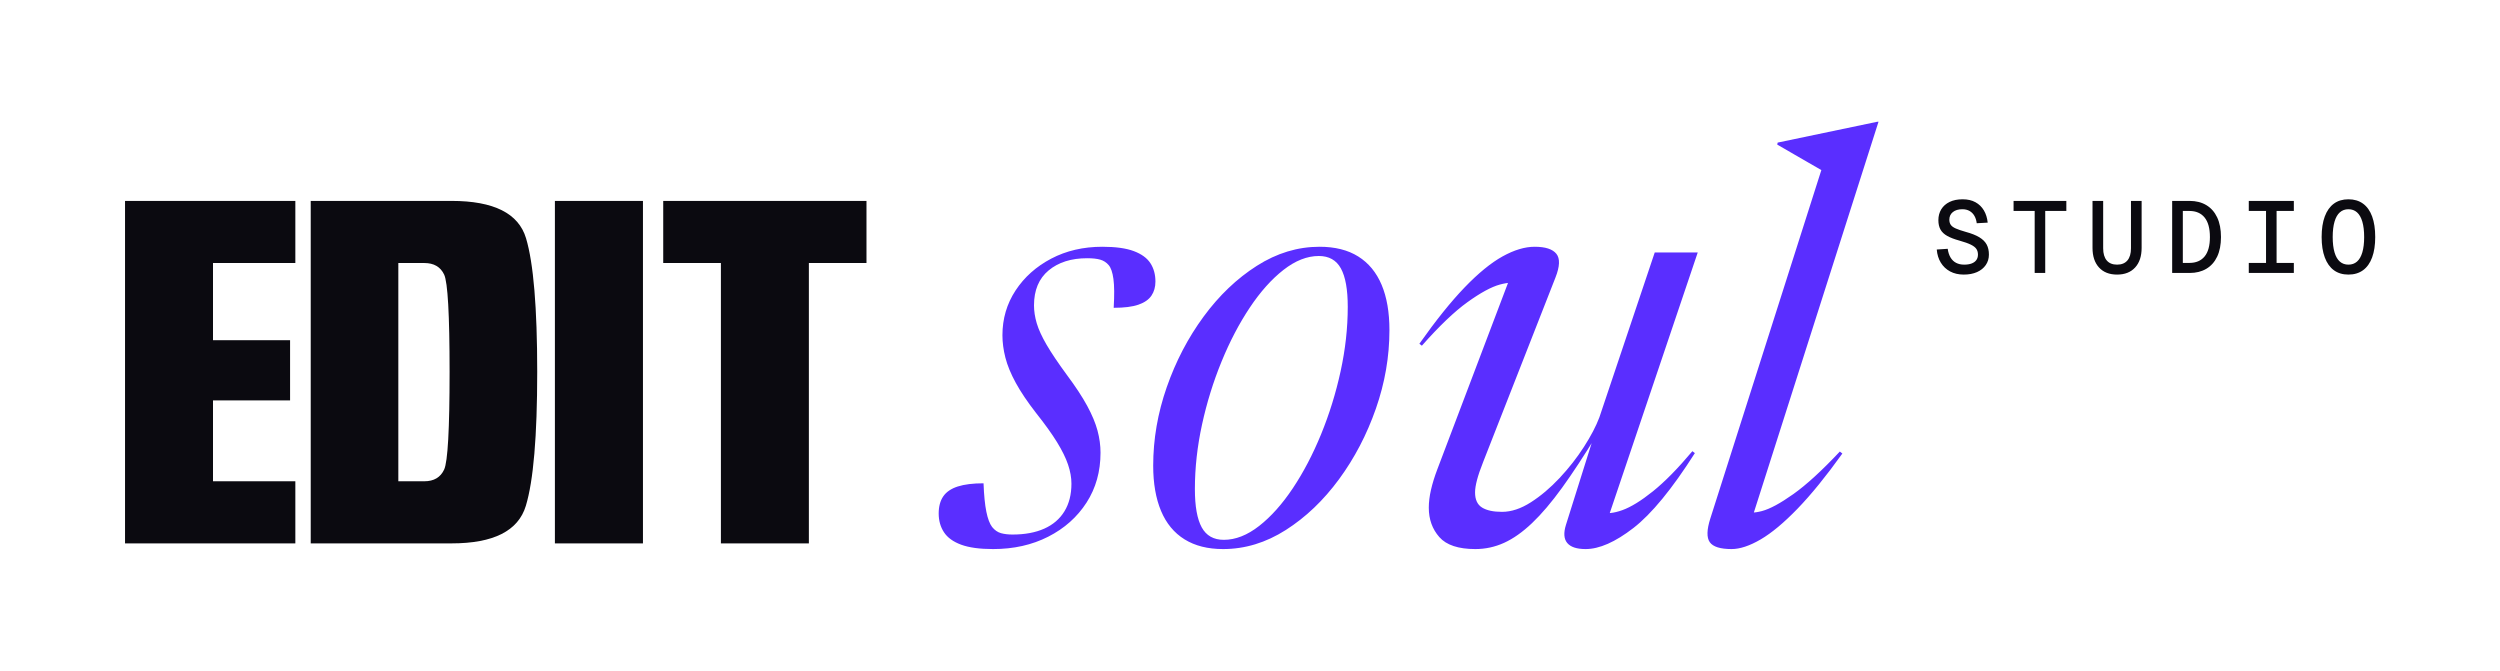
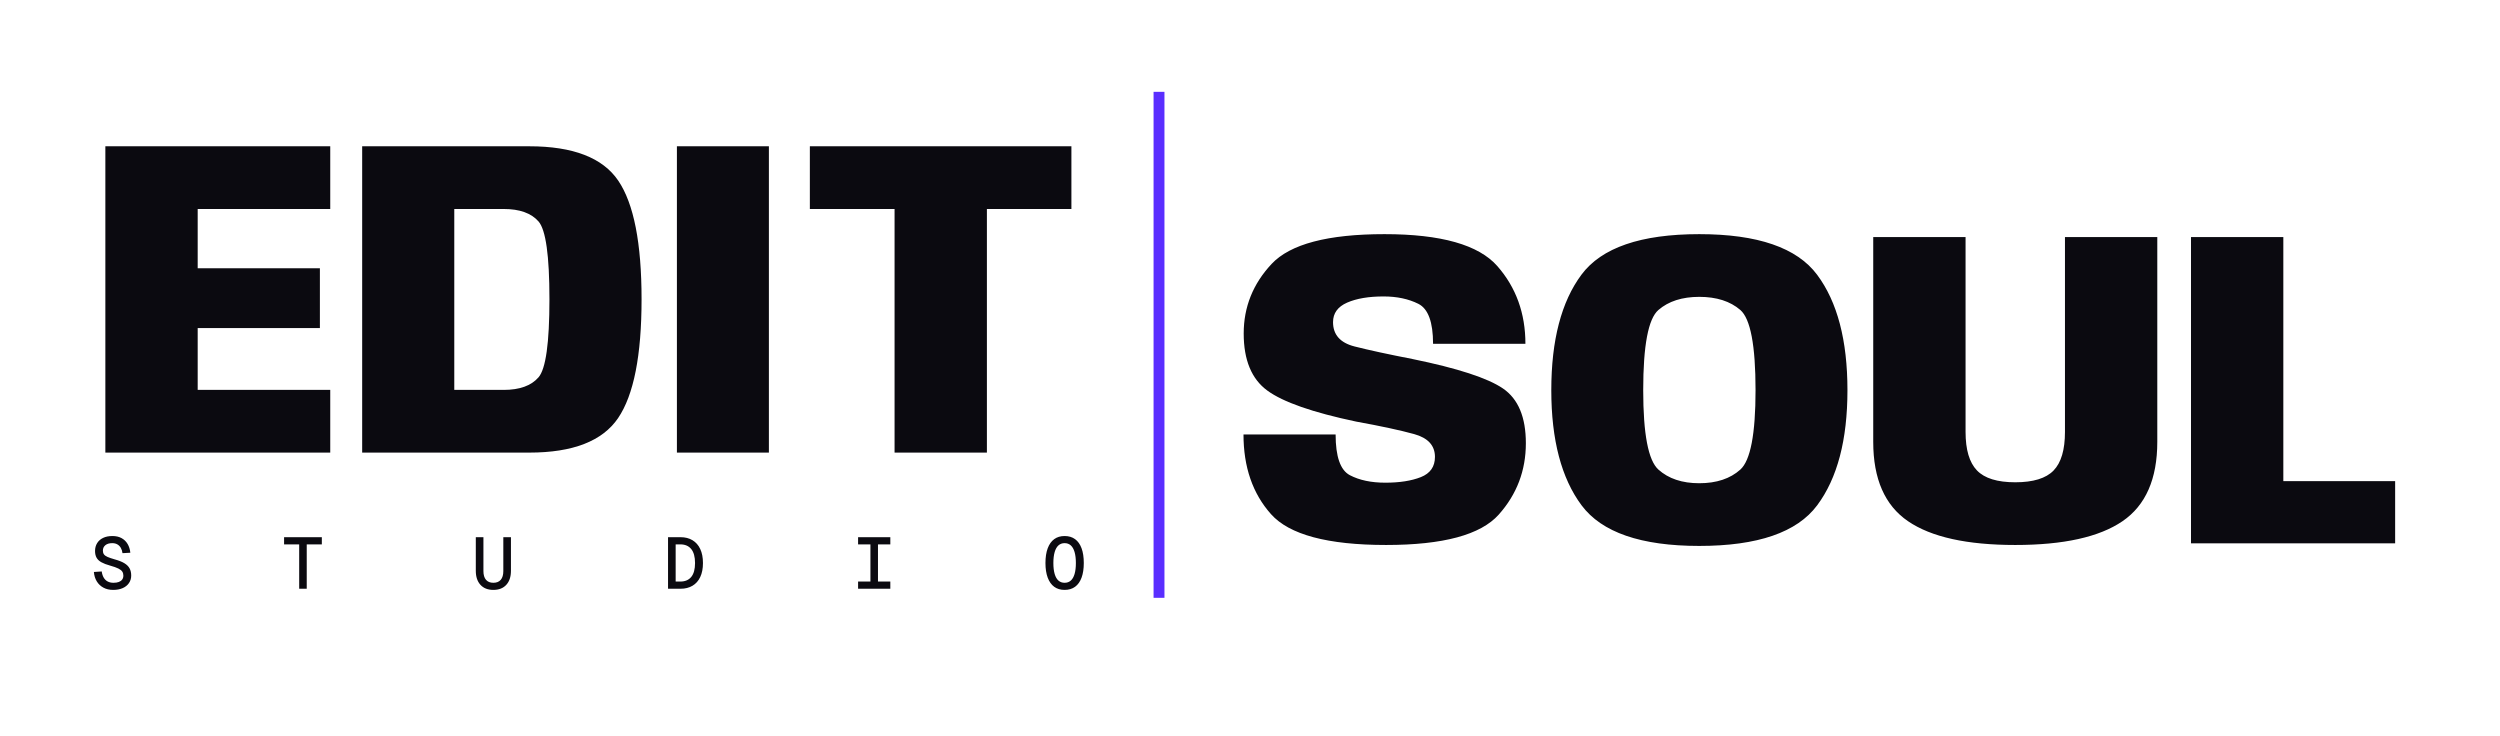
- <svg xmlns="http://www.w3.org/2000/svg" viewBox="-22.2 -107.1 491.5 132.2" width="492" height="132">
-   <path fill="#0B0A10" d="M1.821 0.0H35.389V-12.241H19.159V-28.179H34.351V-40.051H19.159V-55.259H35.389V-67.5H1.821Z M38.42 0.0H66.186Q78.576 0.0 80.818 -7.397Q83.061 -14.793 83.061 -33.79Q83.061 -52.788 80.857 -60.144Q78.652 -67.5 66.186 -67.5H38.42ZM55.687 -12.241V-55.259H60.809Q63.642 -55.259 64.717 -52.983Q65.791 -50.708 65.791 -33.79Q65.791 -16.861 64.717 -14.551Q63.642 -12.241 60.809 -12.241Z M86.547 0.0H103.903V-67.5H86.547Z M119.266 0.0H136.604V-55.259H147.96V-67.5H107.897V-55.259H119.266Z" />
-   <path fill="#5A2EFF" d="M171.03 -11.843Q171.163 -8.315 171.583 -6.247Q172.003 -4.179 172.717 -3.234Q173.48 -2.289 174.463 -2.016Q175.447 -1.743 176.735 -1.743Q180.403 -1.743 183.001 -2.905Q185.598 -4.067 186.977 -6.321Q188.356 -8.576 188.356 -11.768Q188.356 -13.539 187.691 -15.516Q187.026 -17.494 185.514 -19.951Q184.002 -22.408 181.398 -25.683Q178.85 -28.959 177.387 -31.637Q175.924 -34.314 175.339 -36.607Q174.755 -38.899 174.755 -41.02Q174.755 -45.906 177.341 -49.847Q179.928 -53.788 184.376 -56.126Q188.825 -58.464 194.452 -58.464Q198.372 -58.464 200.657 -57.603Q202.943 -56.742 203.926 -55.216Q204.91 -53.691 204.91 -51.612Q204.91 -49.988 204.122 -48.826Q203.335 -47.664 201.56 -47.048Q199.786 -46.432 196.685 -46.432Q196.902 -50.156 196.633 -52.115Q196.364 -54.075 195.692 -54.852Q195.02 -55.636 194.047 -55.92Q193.074 -56.203 191.45 -56.203Q186.752 -56.203 183.865 -53.805Q180.977 -51.408 180.977 -46.913Q180.977 -45.212 181.519 -43.378Q182.062 -41.544 183.465 -39.136Q184.869 -36.728 187.438 -33.228Q190.014 -29.777 191.46 -27.11Q192.905 -24.443 193.497 -22.228Q194.088 -20.013 194.088 -17.871Q194.088 -12.313 191.33 -8.036Q188.572 -3.759 183.781 -1.319Q178.989 1.12 172.913 1.12Q168.959 1.12 166.614 0.256Q164.269 -0.609 163.229 -2.198Q162.19 -3.787 162.19 -5.886Q162.19 -7.958 163.096 -9.274Q164.003 -10.59 165.959 -11.216Q167.915 -11.843 171.03 -11.843Z M237.258 -58.464Q241.829 -58.464 244.887 -56.546Q247.946 -54.628 249.49 -50.967Q251.033 -47.306 251.033 -42.021Q251.033 -34.216 248.363 -26.558Q245.692 -18.9 241.097 -12.645Q236.501 -6.391 230.604 -2.635Q224.707 1.12 218.246 1.12Q213.731 1.12 210.644 -0.798Q207.557 -2.716 206.014 -6.405Q204.47 -10.094 204.47 -15.323Q204.47 -23.128 207.141 -30.786Q209.811 -38.444 214.407 -44.699Q219.002 -50.953 224.899 -54.709Q230.797 -58.464 237.258 -58.464ZM218.393 -0.7Q221.851 -0.7 225.358 -3.44Q228.865 -6.181 231.994 -10.871Q235.123 -15.56 237.559 -21.503Q239.995 -27.446 241.406 -33.911Q242.817 -40.375 242.817 -46.633Q242.817 -51.73 241.469 -54.187Q240.121 -56.644 237.111 -56.644Q233.66 -56.644 230.149 -53.904Q226.638 -51.163 223.509 -46.473Q220.38 -41.784 217.944 -35.841Q215.508 -29.898 214.097 -23.433Q212.687 -16.969 212.687 -10.711Q212.687 -5.614 214.034 -3.157Q215.382 -0.7 218.393 -0.7Z M285.824 -3.654 291.32 -21.135 291.901 -21.394Q288.164 -15.256 285.056 -10.961Q281.948 -6.666 279.141 -3.998Q276.333 -1.331 273.624 -0.105Q270.914 1.12 267.974 1.12Q262.948 1.12 260.869 -1.239Q258.79 -3.598 258.79 -7.021Q258.79 -8.666 259.217 -10.538Q259.644 -12.411 260.477 -14.61L275.031 -52.991L276.389 -51.073Q275.304 -51.696 272.787 -51.01Q270.27 -50.324 266.406 -47.541Q262.542 -44.759 257.425 -38.963L256.935 -39.348Q261.793 -46.236 265.853 -50.453Q269.913 -54.67 273.336 -56.567Q276.759 -58.464 279.657 -58.464Q282.82 -58.464 283.936 -57.075Q285.053 -55.685 283.758 -52.403L269.513 -16.066Q268.679 -13.972 268.294 -12.501Q267.909 -11.031 267.909 -10.037Q267.909 -7.916 269.285 -7.065Q270.66 -6.215 273.222 -6.215Q275.96 -6.215 278.9 -8.094Q281.841 -9.974 284.574 -12.893Q287.308 -15.813 289.37 -19.023Q291.431 -22.233 292.412 -24.844L303.324 -57.344H311.8L293.893 -4.304L292.808 -6.138Q294.376 -5.634 296.928 -6.547Q299.479 -7.461 302.969 -10.264Q306.459 -13.068 310.743 -18.171L311.233 -17.793Q304.478 -7.175 299.113 -3.027Q293.748 1.12 289.709 1.12Q287.07 1.12 286.076 -0.08Q285.082 -1.281 285.824 -3.654Z M336.161 -73.578Q335.153 -74.187 333.722 -74.985Q332.29 -75.783 330.69 -76.735Q329.091 -77.687 327.467 -78.603L327.551 -78.995L347.191 -83.104H347.429L322.299 -4.332L321.109 -6.418Q322.096 -5.753 324.452 -6.372Q326.808 -6.992 330.651 -9.722Q334.494 -12.452 339.807 -18.101L340.304 -17.709Q335.495 -11.003 331.47 -6.838Q327.445 -2.674 324.194 -0.777Q320.942 1.12 318.464 1.12Q315.133 1.12 314.174 -0.231Q313.215 -1.582 314.286 -4.927Z" />
-   <path fill="#0B0A10" d="M364.228 -52.98Q362.688 -52.98 361.538 -53.6Q360.388 -54.22 359.708 -55.33Q359.028 -56.44 358.908 -57.92L361.068 -58.06Q361.208 -57.04 361.628 -56.34Q362.048 -55.64 362.728 -55.29Q363.408 -54.94 364.308 -54.94Q365.188 -54.94 365.788 -55.17Q366.388 -55.4 366.708 -55.84Q367.028 -56.28 367.028 -56.92Q367.028 -57.56 366.728 -58.02Q366.428 -58.48 365.648 -58.87Q364.868 -59.26 363.368 -59.68Q361.908 -60.08 360.988 -60.59Q360.068 -61.1 359.648 -61.85Q359.228 -62.6 359.228 -63.7Q359.228 -64.92 359.798 -65.85Q360.368 -66.78 361.438 -67.3Q362.508 -67.82 364.008 -67.82Q365.488 -67.82 366.538 -67.24Q367.588 -66.66 368.198 -65.63Q368.808 -64.6 368.948 -63.22L366.788 -63.1Q366.688 -63.92 366.338 -64.54Q365.988 -65.16 365.388 -65.51Q364.788 -65.86 363.948 -65.86Q362.768 -65.86 362.078 -65.3Q361.388 -64.74 361.388 -63.8Q361.388 -63.2 361.668 -62.79Q361.948 -62.38 362.648 -62.07Q363.348 -61.76 364.608 -61.4Q366.308 -60.94 367.308 -60.33Q368.308 -59.72 368.748 -58.9Q369.188 -58.08 369.188 -56.92Q369.188 -55.76 368.568 -54.86Q367.948 -53.96 366.838 -53.47Q365.728 -52.98 364.228 -52.98Z M378.208 -53.3V-65.52H374.048V-67.5H384.448V-65.52H380.288V-53.3Z M394.448 -52.98Q392.168 -52.98 390.888 -54.38Q389.608 -55.78 389.608 -58.24V-67.5H391.708V-58.16Q391.708 -56.6 392.408 -55.77Q393.108 -54.94 394.448 -54.94Q395.788 -54.94 396.488 -55.77Q397.188 -56.6 397.188 -58.16V-67.5H399.288V-58.24Q399.288 -55.78 398.008 -54.38Q396.728 -52.98 394.448 -52.98Z M405.308 -53.3V-67.5H408.768Q410.648 -67.5 412.038 -66.67Q413.428 -65.84 414.178 -64.25Q414.928 -62.66 414.928 -60.38Q414.928 -58.1 414.178 -56.52Q413.428 -54.94 412.038 -54.12Q410.648 -53.3 408.768 -53.3ZM407.408 -55.28H408.708Q410.648 -55.28 411.698 -56.55Q412.748 -57.82 412.748 -60.38Q412.748 -62.94 411.698 -64.23Q410.648 -65.52 408.708 -65.52H407.408Z M420.408 -53.3V-55.28H423.808V-65.52H420.408V-67.5H429.288V-65.52H425.888V-55.28H429.288V-53.3Z M440.048 -52.98Q438.348 -52.98 437.178 -53.84Q436.008 -54.7 435.388 -56.36Q434.768 -58.02 434.768 -60.38Q434.768 -62.78 435.388 -64.44Q436.008 -66.1 437.178 -66.96Q438.348 -67.82 440.048 -67.82Q441.748 -67.82 442.928 -66.96Q444.108 -66.1 444.718 -64.44Q445.328 -62.78 445.328 -60.38Q445.328 -58.02 444.718 -56.36Q444.108 -54.7 442.928 -53.84Q441.748 -52.98 440.048 -52.98ZM440.048 -54.94Q441.048 -54.94 441.738 -55.54Q442.428 -56.14 442.788 -57.36Q443.148 -58.58 443.148 -60.38Q443.148 -62.18 442.788 -63.41Q442.428 -64.64 441.738 -65.25Q441.048 -65.86 440.048 -65.86Q439.048 -65.86 438.358 -65.25Q437.668 -64.64 437.308 -63.41Q436.948 -62.18 436.948 -60.38Q436.948 -58.58 437.308 -57.36Q437.668 -56.14 438.358 -55.54Q439.048 -54.94 440.048 -54.94Z" />
+ <svg xmlns="http://www.w3.org/2000/svg" viewBox="-20.0 -99.5 550.9 161.5" width="551" height="162">
+   <path fill="#0B0A10" d="M3.217 0.0H52.773V-13.817H23.562V-27.444H50.491V-40.623H23.562V-53.683H52.773V-67.5H3.217Z M59.808 0.0H96.637Q111.053 0.0 116.215 -7.624Q121.376 -15.248 121.376 -33.795Q121.376 -52.342 116.242 -59.921Q111.107 -67.5 96.637 -67.5H59.808ZM80.105 -13.817V-53.683H90.993Q96.266 -53.683 98.67 -50.936Q101.075 -48.19 101.075 -33.795Q101.075 -19.363 98.67 -16.59Q96.266 -13.817 90.993 -13.817Z M129.163 0.0H149.433V-67.5H129.163Z M177.127 0.0H197.473V-53.683H216.095V-67.5H158.46V-53.683H177.127Z" />
+   <path fill="#0B0A10" d="M285.449 20.357Q304.291 20.357 310.264 13.66Q316.238 6.964 316.238 -2.064Q316.238 -10.68 311.198 -14.125Q306.158 -17.57 291.309 -20.609Q283.215 -22.185 278.482 -23.392Q273.748 -24.598 273.748 -28.75Q273.748 -31.693 276.858 -33.052Q279.969 -34.411 284.877 -34.411Q289.292 -34.411 292.541 -32.788Q295.79 -31.165 295.79 -23.979H316.14Q316.14 -34.044 309.959 -41.091Q303.777 -48.138 285.092 -48.138Q266.351 -48.138 260.207 -41.571Q254.062 -35.005 254.062 -26.253Q254.062 -17.485 259.262 -13.675Q264.462 -9.864 278.84 -6.834Q287.03 -5.349 291.618 -4.081Q296.206 -2.813 296.206 0.947Q296.206 4.173 293.098 5.402Q289.989 6.63 285.279 6.63Q280.609 6.63 277.463 4.982Q274.316 3.334 274.316 -4.001H254.016Q254.016 6.758 260.073 13.557Q266.13 20.357 285.449 20.357Z M354.447 20.566Q373.759 20.566 380.431 11.618Q387.104 2.669 387.104 -13.753Q387.104 -30.219 380.431 -39.178Q373.759 -48.138 354.447 -48.138Q335.136 -48.138 328.49 -39.205Q321.844 -30.273 321.844 -13.753Q321.844 2.669 328.517 11.618Q335.19 20.566 354.447 20.566ZM354.447 6.749Q348.798 6.749 345.447 3.742Q342.097 0.734 342.097 -13.753Q342.097 -28.533 345.447 -31.427Q348.798 -34.321 354.447 -34.321Q360.15 -34.321 363.501 -31.427Q366.852 -28.533 366.852 -13.753Q366.852 0.734 363.501 3.742Q360.15 6.749 354.447 6.749Z M424.083 20.357Q440.033 20.357 447.707 15.122Q455.381 9.887 455.381 -2.375V-47.496H435.036V-4.554Q435.036 1.352 432.527 3.946Q430.018 6.54 424.083 6.54Q418.148 6.54 415.639 3.925Q413.131 1.31 413.131 -4.554V-47.496H392.785V-2.375Q392.785 9.887 400.459 15.122Q408.134 20.357 424.083 20.357Z M462.808 20.0H507.793V6.28H483.154V-47.5H462.808Z" />
+   <rect x="234.20" y="-79.50" width="2.40" height="111.50" fill="#5A2EFF" />
+   <path fill="#0B0A10" d="M4.944 30.256Q3.712 30.256 2.792 29.76Q1.872 29.264 1.328 28.376Q0.784 27.488 0.688 26.304L2.416 26.192Q2.528 27.008 2.864 27.568Q3.2 28.128 3.744 28.408Q4.288 28.688 5.008 28.688Q5.712 28.688 6.192 28.504Q6.672 28.32 6.928 27.968Q7.184 27.616 7.184 27.104Q7.184 26.592 6.944 26.224Q6.704 25.856 6.08 25.544Q5.456 25.232 4.256 24.896Q3.088 24.576 2.352 24.168Q1.616 23.76 1.28 23.16Q0.944 22.56 0.944 21.68Q0.944 20.704 1.4 19.96Q1.856 19.216 2.712 18.8Q3.568 18.384 4.768 18.384Q5.952 18.384 6.792 18.848Q7.632 19.312 8.12 20.136Q8.608 20.96 8.72 22.064L6.992 22.16Q6.912 21.504 6.632 21.008Q6.352 20.512 5.872 20.232Q5.392 19.952 4.72 19.952Q3.776 19.952 3.224 20.4Q2.672 20.848 2.672 21.6Q2.672 22.08 2.896 22.408Q3.12 22.736 3.68 22.984Q4.24 23.232 5.248 23.52Q6.608 23.888 7.408 24.376Q8.208 24.864 8.56 25.52Q8.912 26.176 8.912 27.104Q8.912 28.032 8.416 28.752Q7.92 29.472 7.032 29.864Q6.144 30.256 4.944 30.256Z M45.928 30.0V20.224H42.6V18.64H50.92V20.224H47.592V30.0Z M88.72 30.256Q86.896 30.256 85.872 29.136Q84.848 28.016 84.848 26.048V18.64H86.528V26.112Q86.528 27.36 87.088 28.024Q87.648 28.688 88.72 28.688Q89.792 28.688 90.352 28.024Q90.912 27.36 90.912 26.112V18.64H92.592V26.048Q92.592 28.016 91.568 29.136Q90.544 30.256 88.72 30.256Z M127.208 30.0V18.64H129.976Q131.48 18.64 132.592 19.304Q133.704 19.968 134.304 21.24Q134.904 22.512 134.904 24.336Q134.904 26.16 134.304 27.424Q133.704 28.688 132.592 29.344Q131.48 30.0 129.976 30.0ZM128.888 28.416H129.928Q131.48 28.416 132.32 27.4Q133.16 26.384 133.16 24.336Q133.16 22.288 132.32 21.256Q131.48 20.224 129.928 20.224H128.888Z M169.088 30.0V28.416H171.808V20.224H169.088V18.64H176.192V20.224H173.472V28.416H176.192V30.0Z M214.6 30.256Q213.24 30.256 212.304 29.568Q211.368 28.88 210.872 27.552Q210.376 26.224 210.376 24.336Q210.376 22.416 210.872 21.088Q211.368 19.76 212.304 19.072Q213.24 18.384 214.6 18.384Q215.96 18.384 216.904 19.072Q217.848 19.76 218.336 21.088Q218.824 22.416 218.824 24.336Q218.824 26.224 218.336 27.552Q217.848 28.88 216.904 29.568Q215.96 30.256 214.6 30.256ZM214.6 28.688Q215.4 28.688 215.952 28.208Q216.504 27.728 216.792 26.752Q217.08 25.776 217.08 24.336Q217.08 22.896 216.792 21.912Q216.504 20.928 215.952 20.44Q215.4 19.952 214.6 19.952Q213.8 19.952 213.248 20.44Q212.696 20.928 212.408 21.912Q212.12 22.896 212.12 24.336Q212.12 25.776 212.408 26.752Q212.696 27.728 213.248 28.208Q213.8 28.688 214.6 28.688Z" />
</svg>
